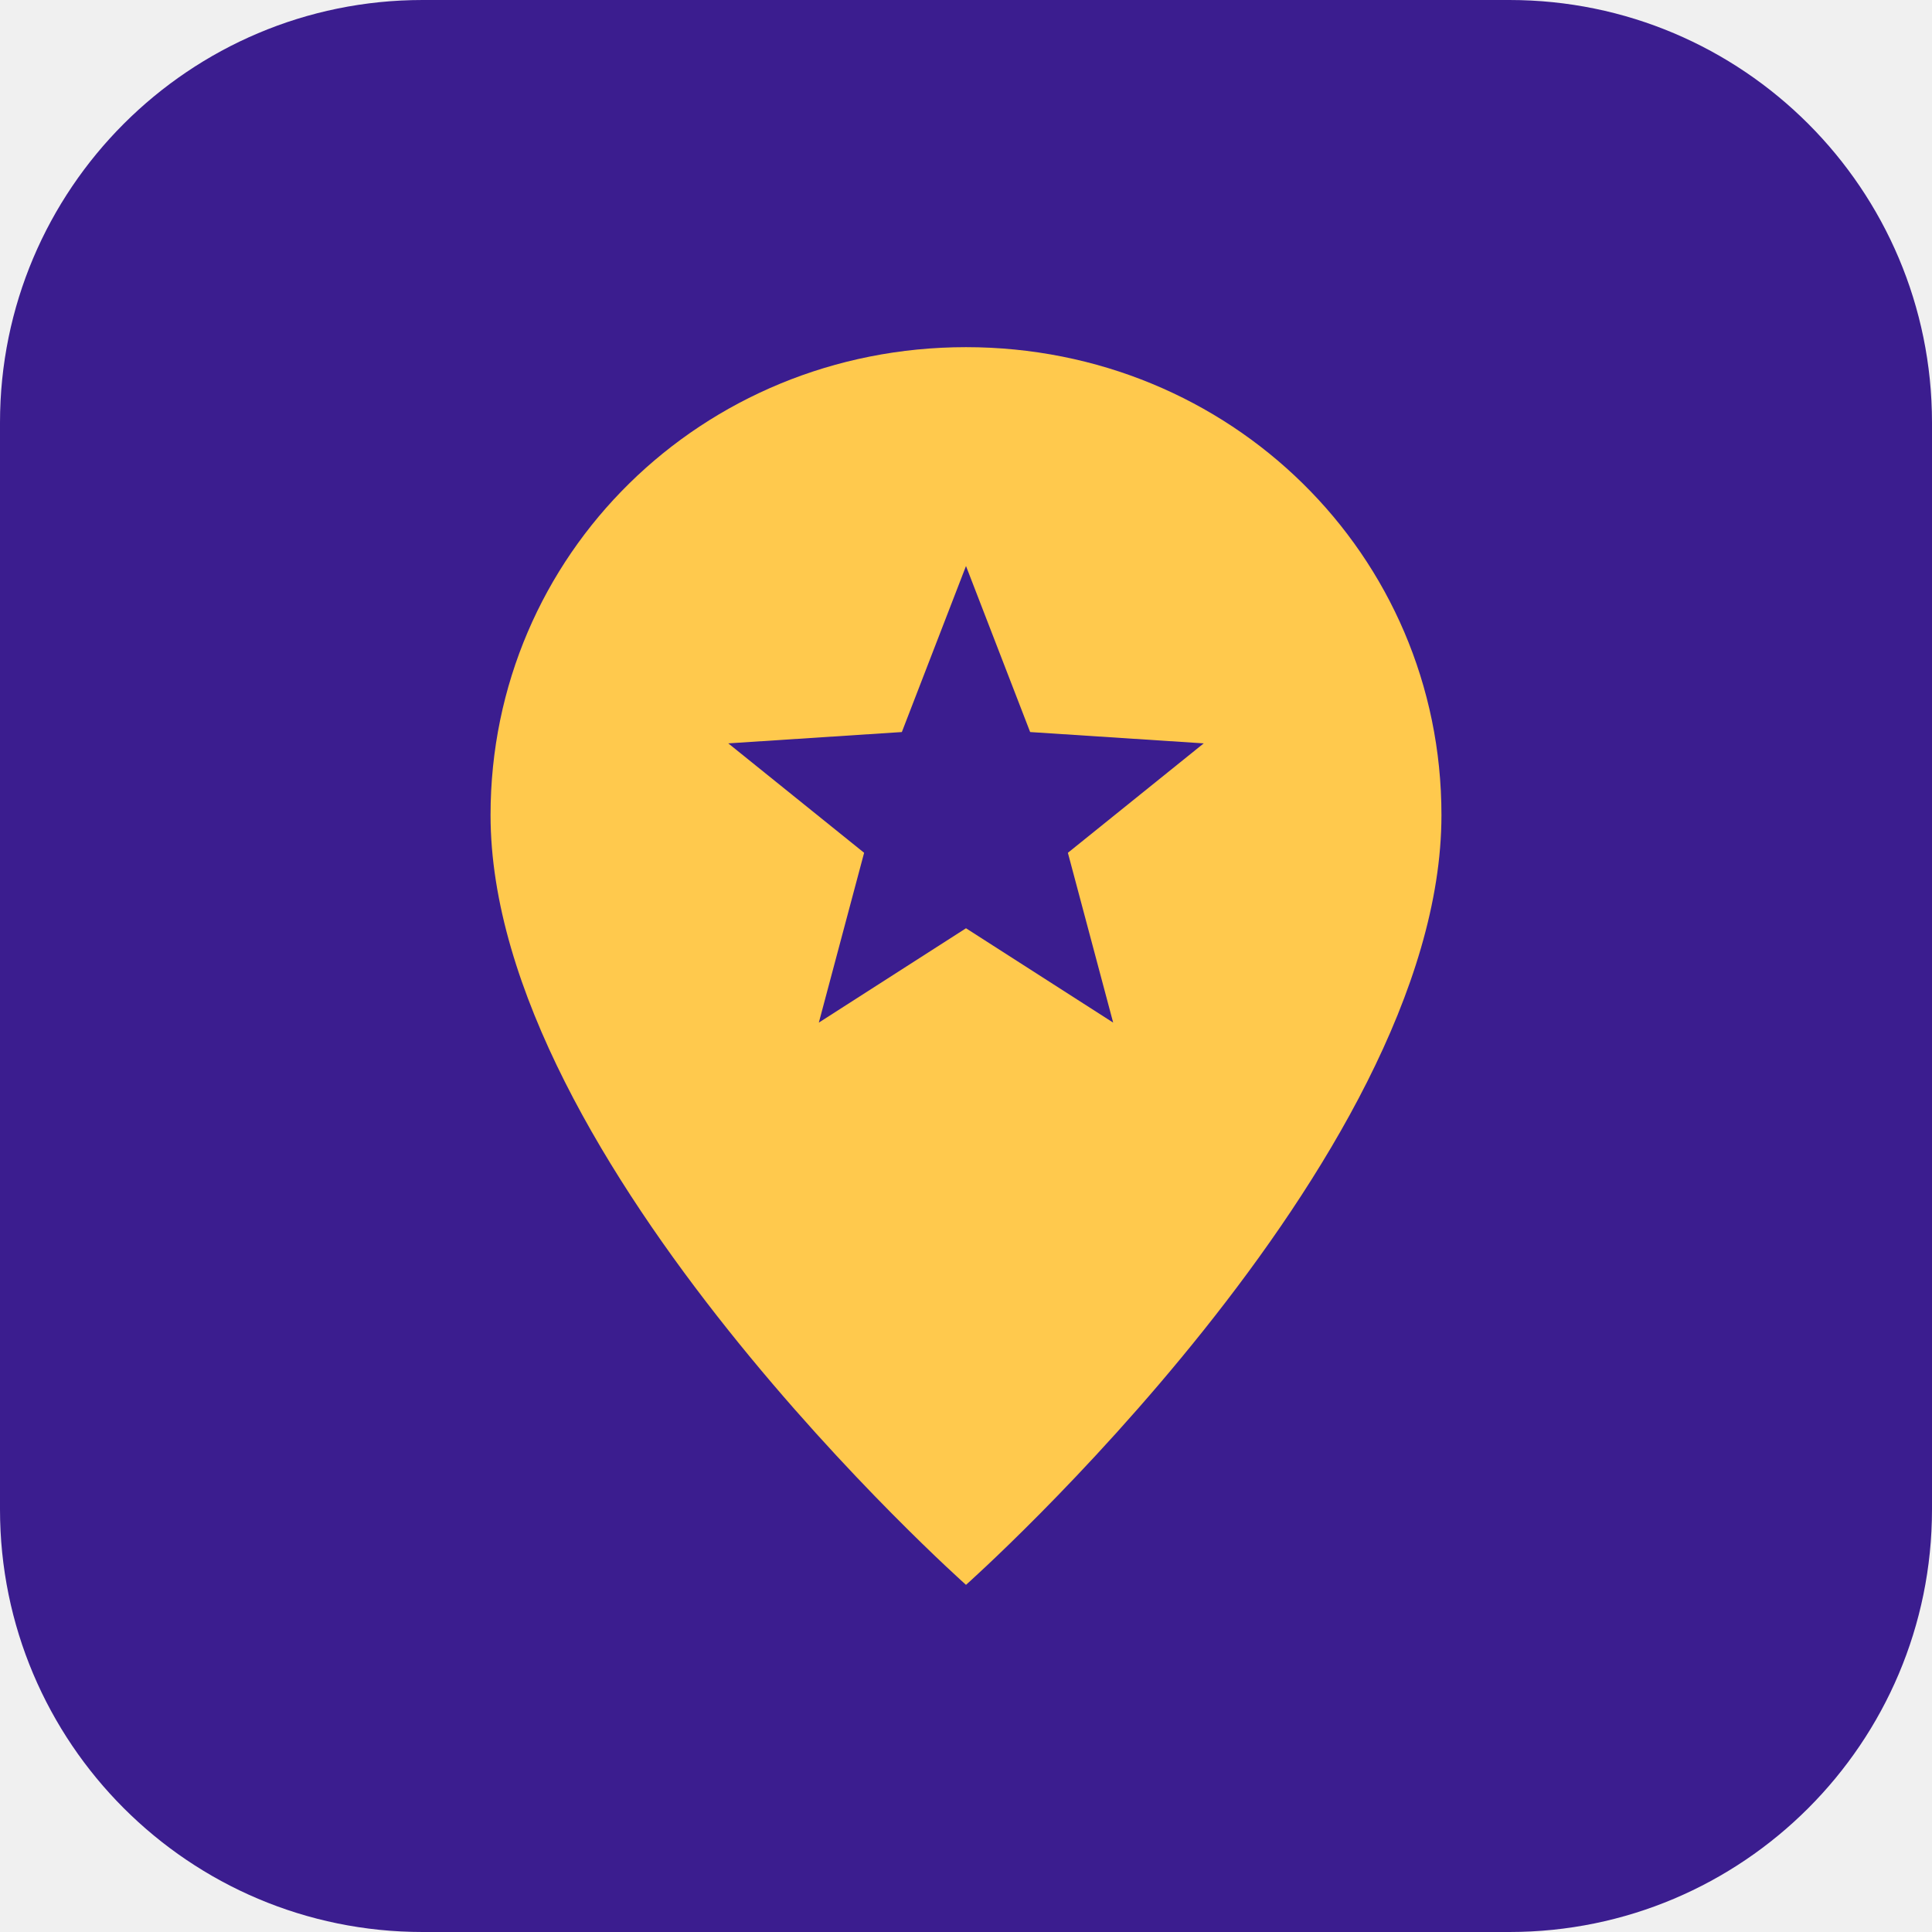
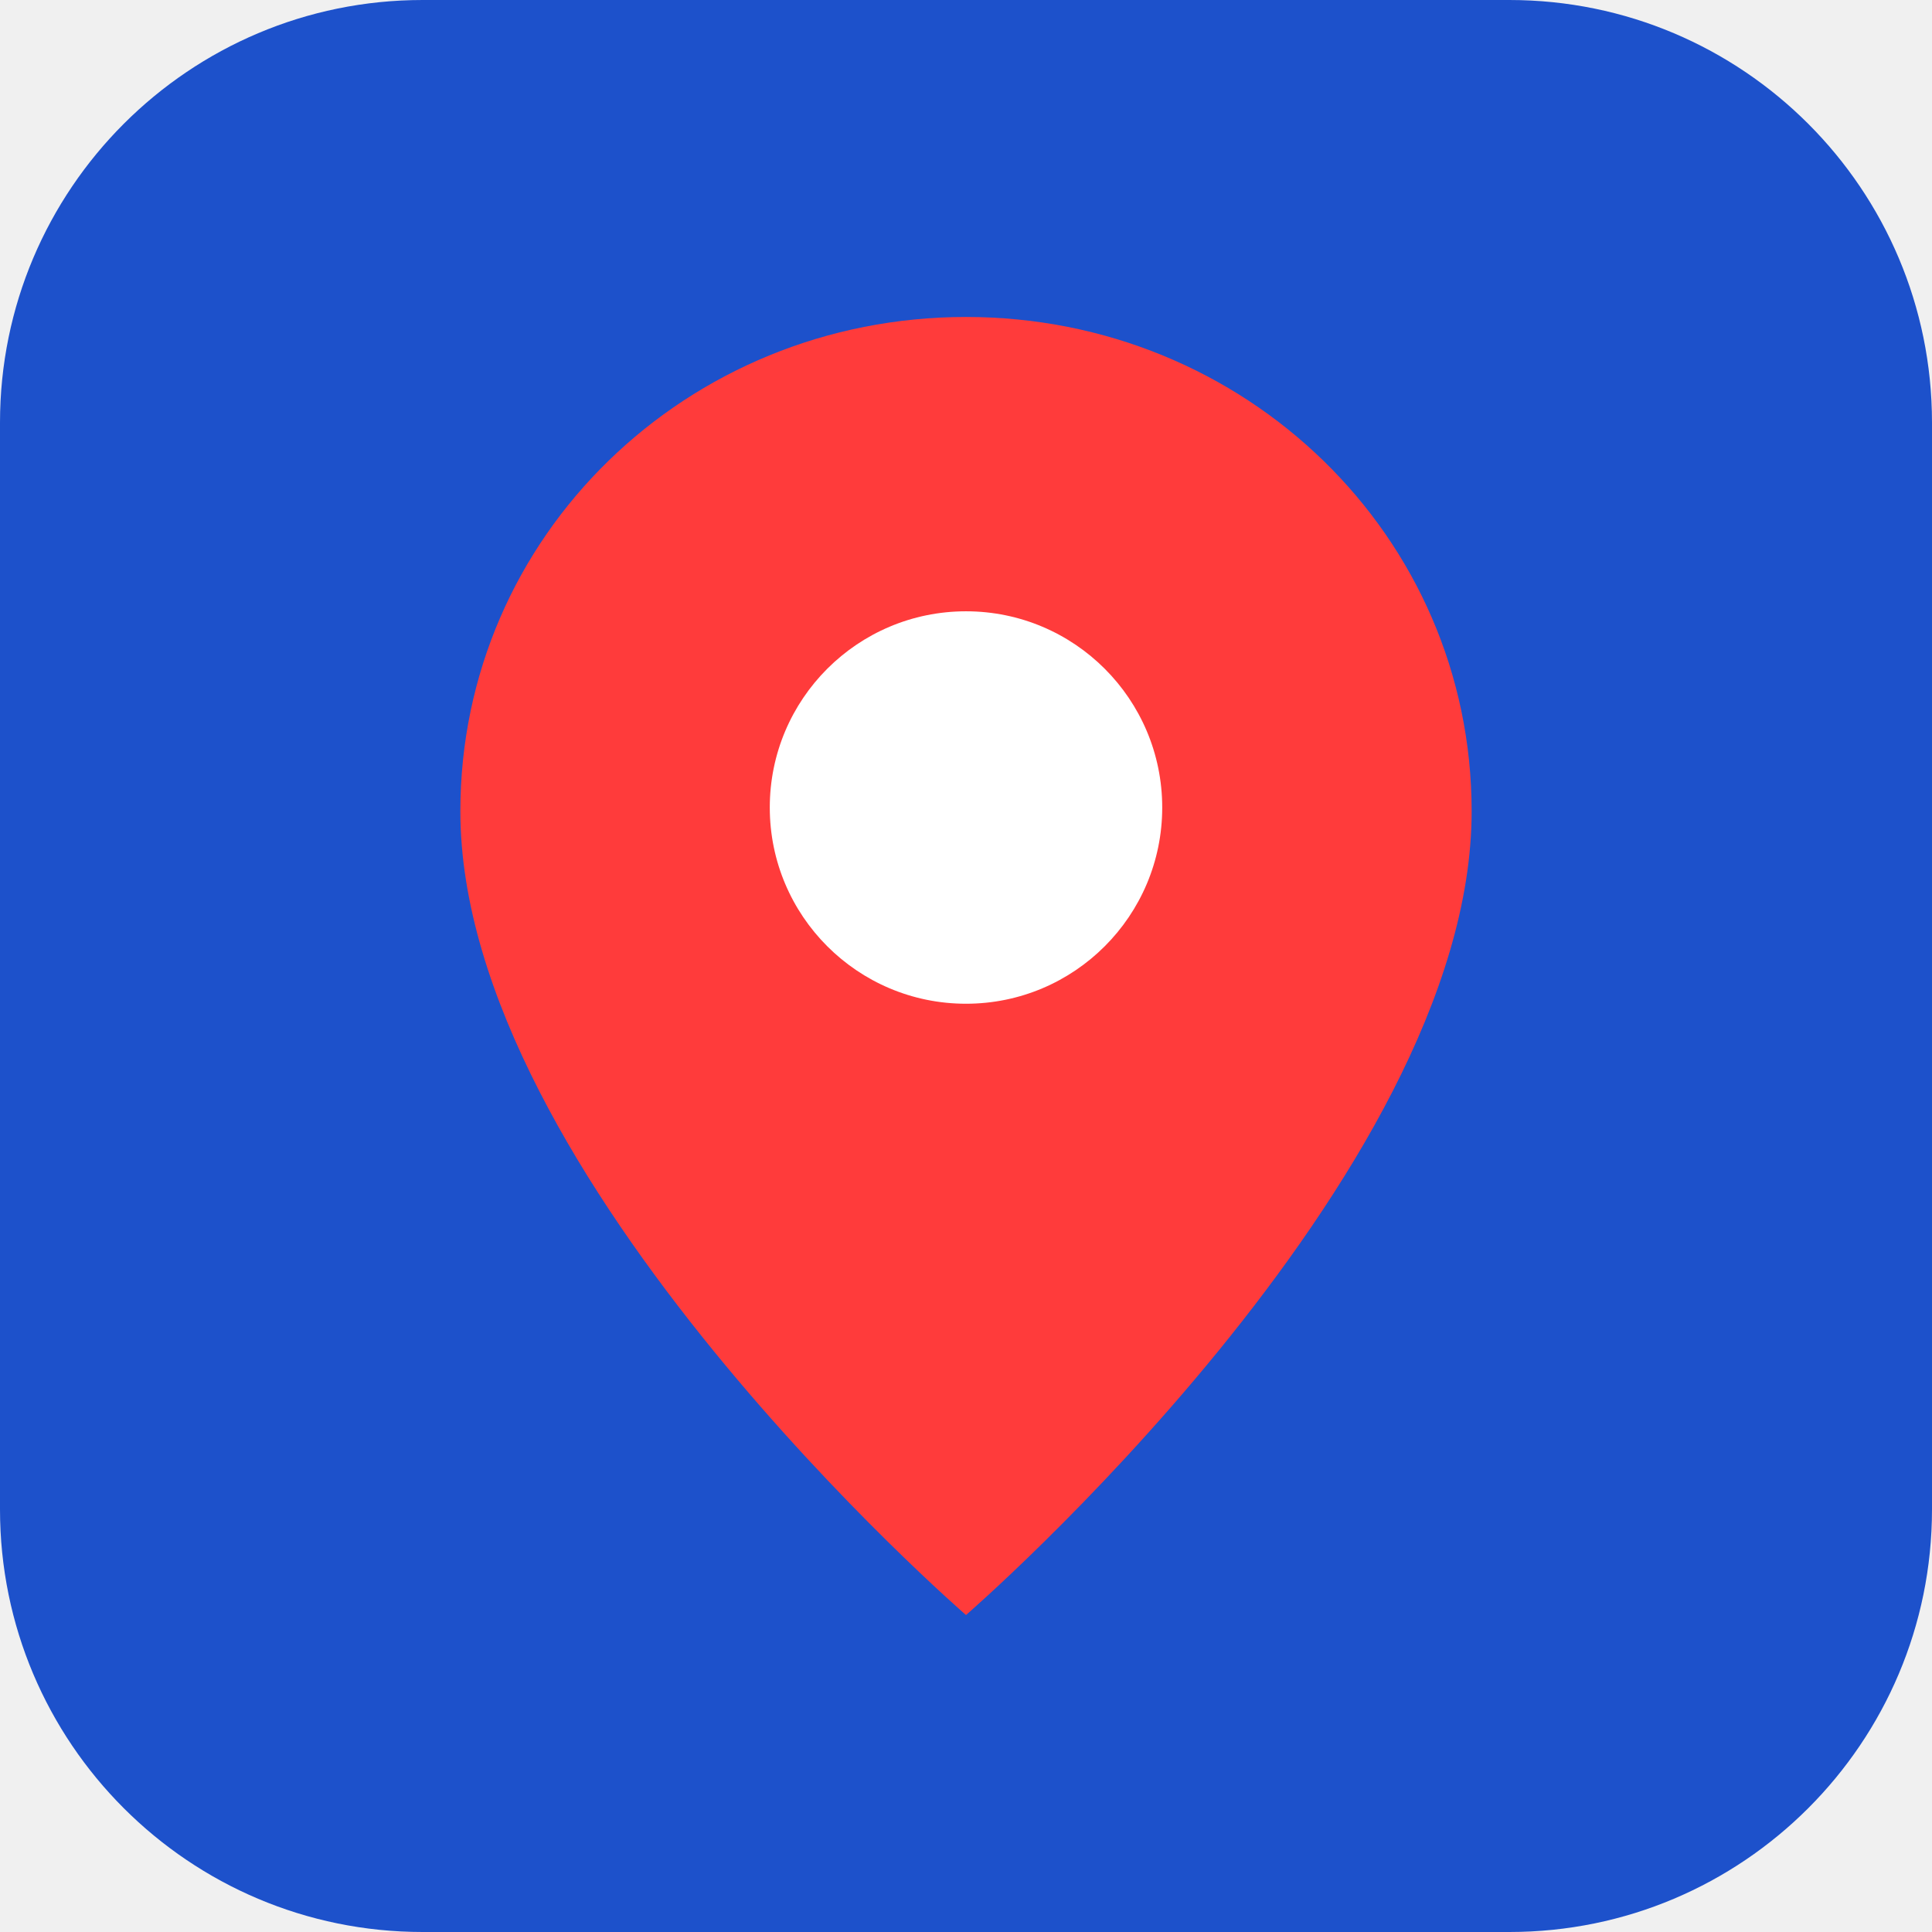
<svg xmlns="http://www.w3.org/2000/svg" viewBox="0 0 512 512">
-   <rect width="512" height="512" rx="112" fill="#3b1d8f" />
-   <path d="M256 92c-70 0-126 55-126 124 0 92 126 204 126 204s126-112 126-204c0-69-56-124-126-124z" fill="#ffc94d" />
-   <path d="M256 150l17 44 46 3-36 29 12 45-39-25-39 25 12-45-36-29 46-3z" fill="#3b1d8f" />
+   <rect width="512" height="512" rx="112" fill="#1d51cb" />
+   <path d="M256 84c-74 0-134 58-134 131 0 97 134 213 134 213s134-116 134-213c0-73-60-131-134-131z" fill="#ff3b3b" />
+   <circle cx="256" cy="214" r="52" fill="#ffffff" />
</svg>
